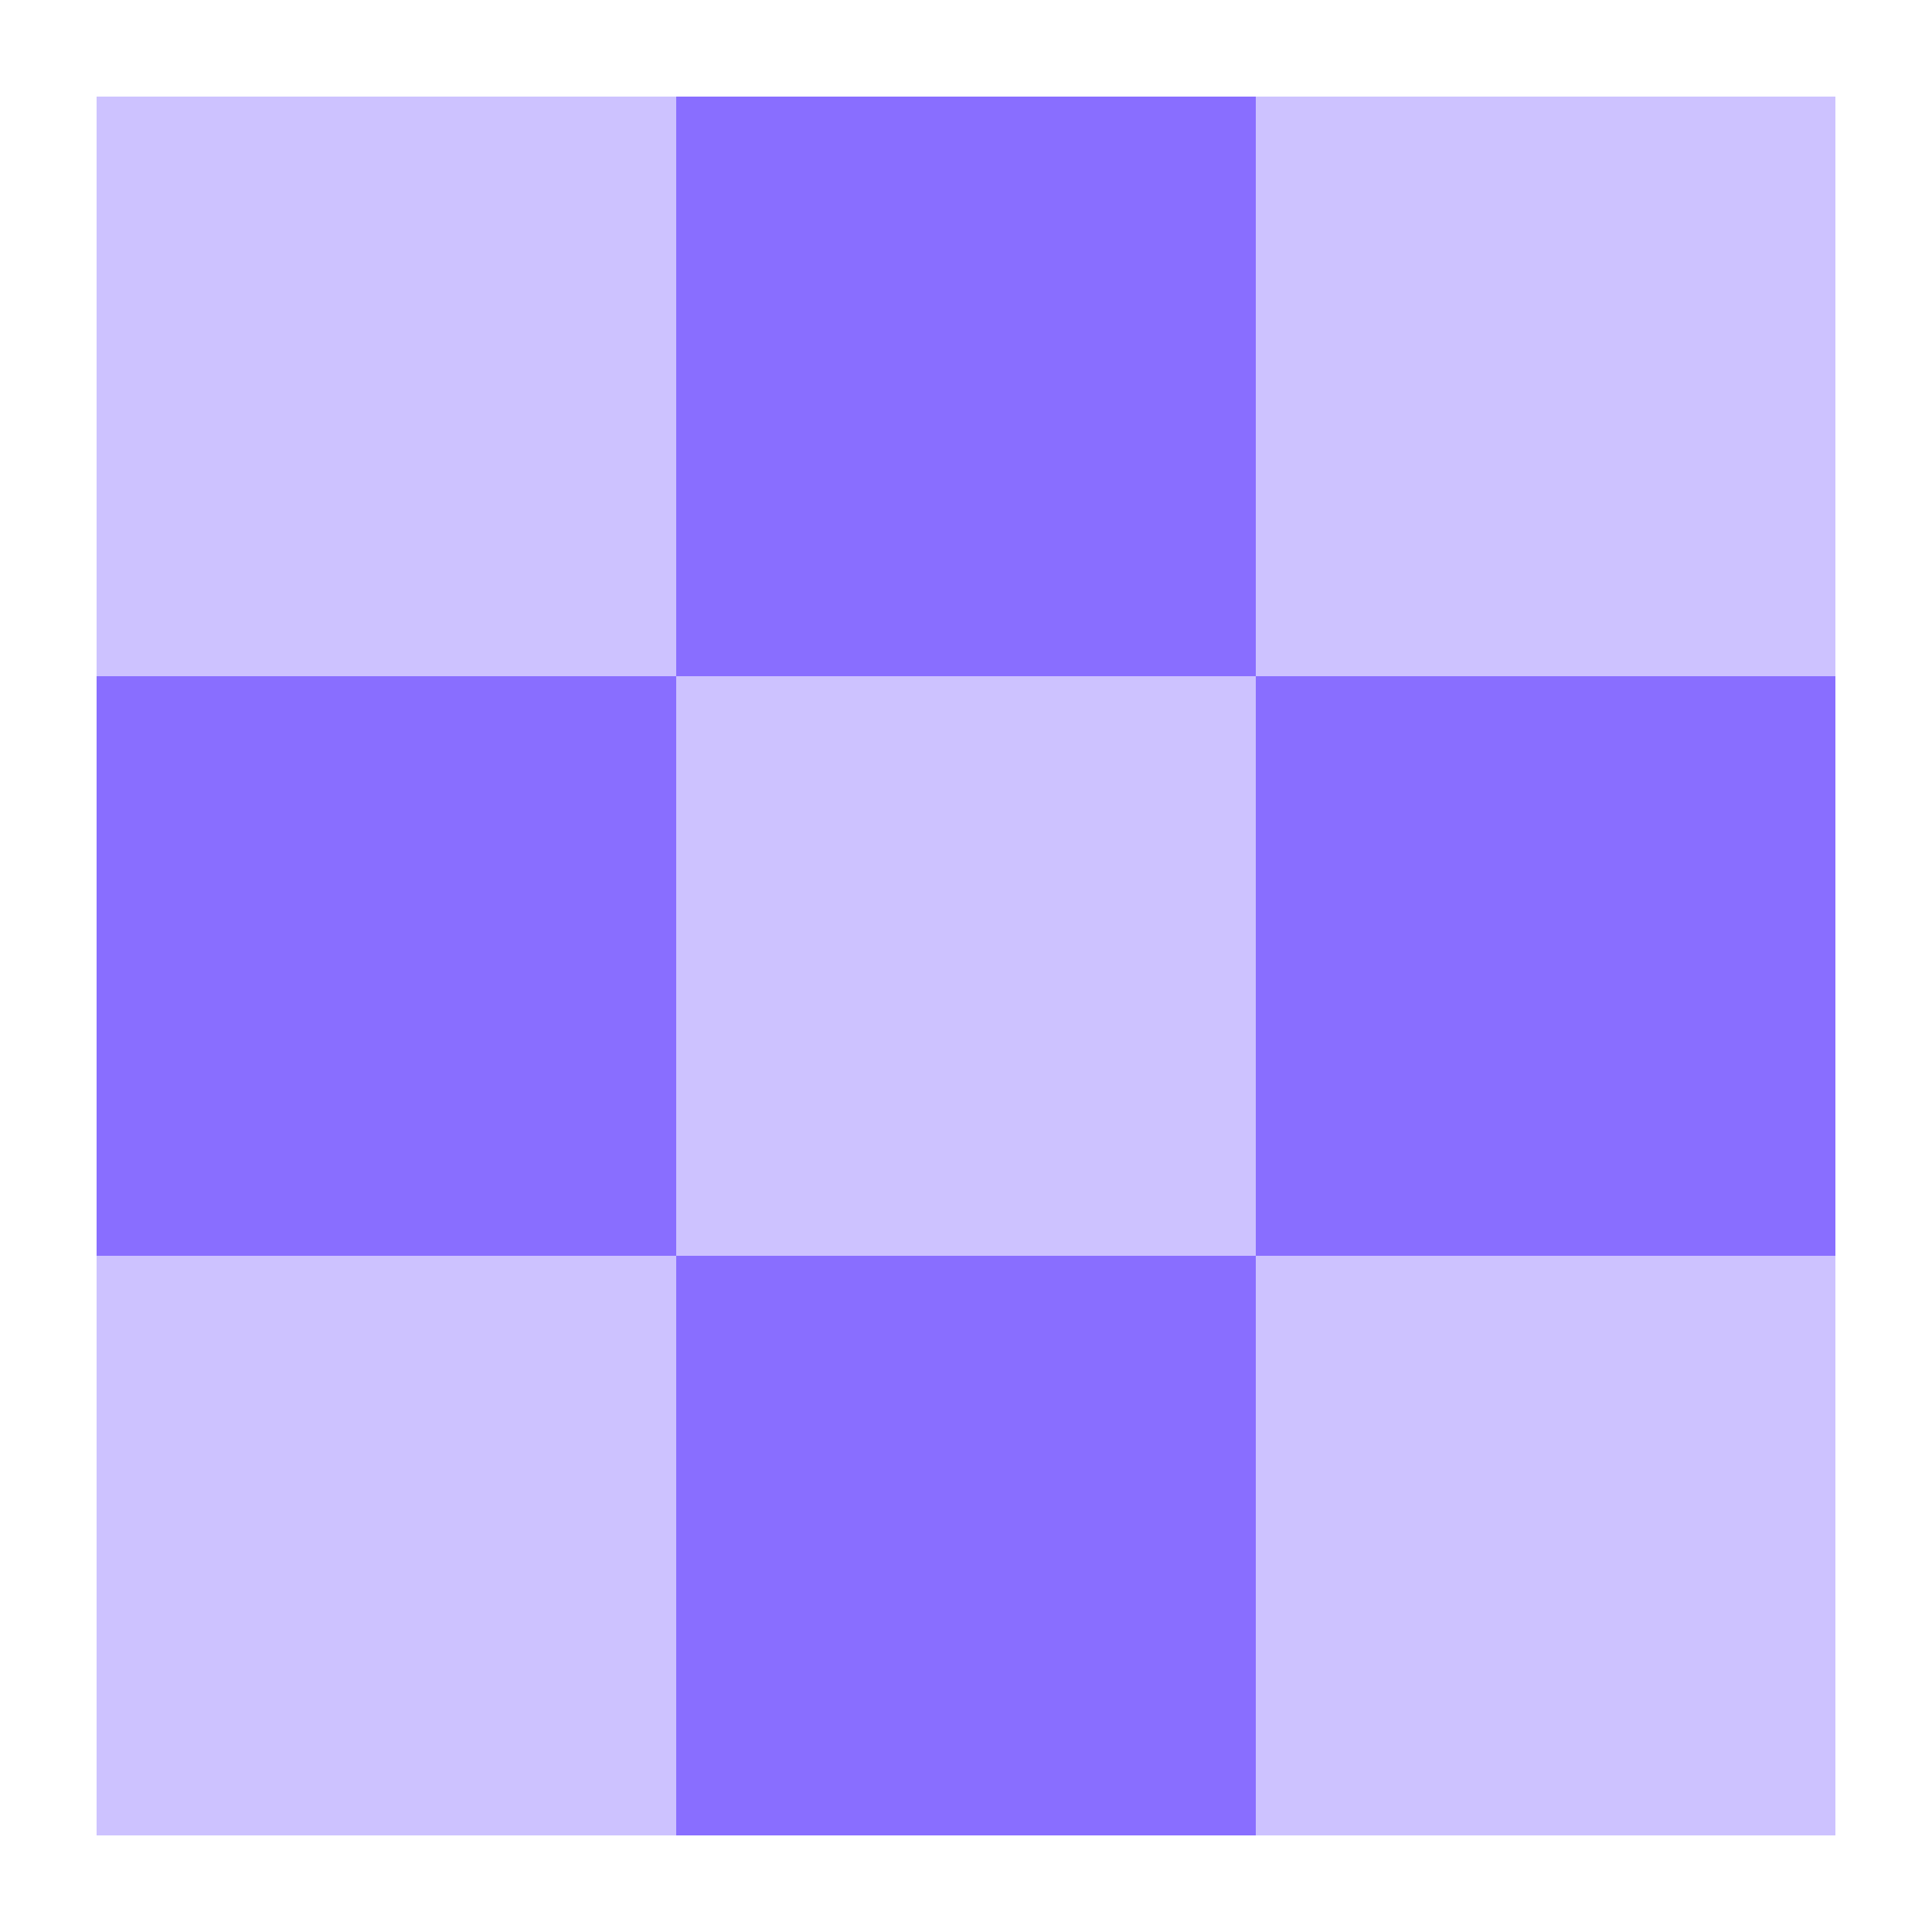
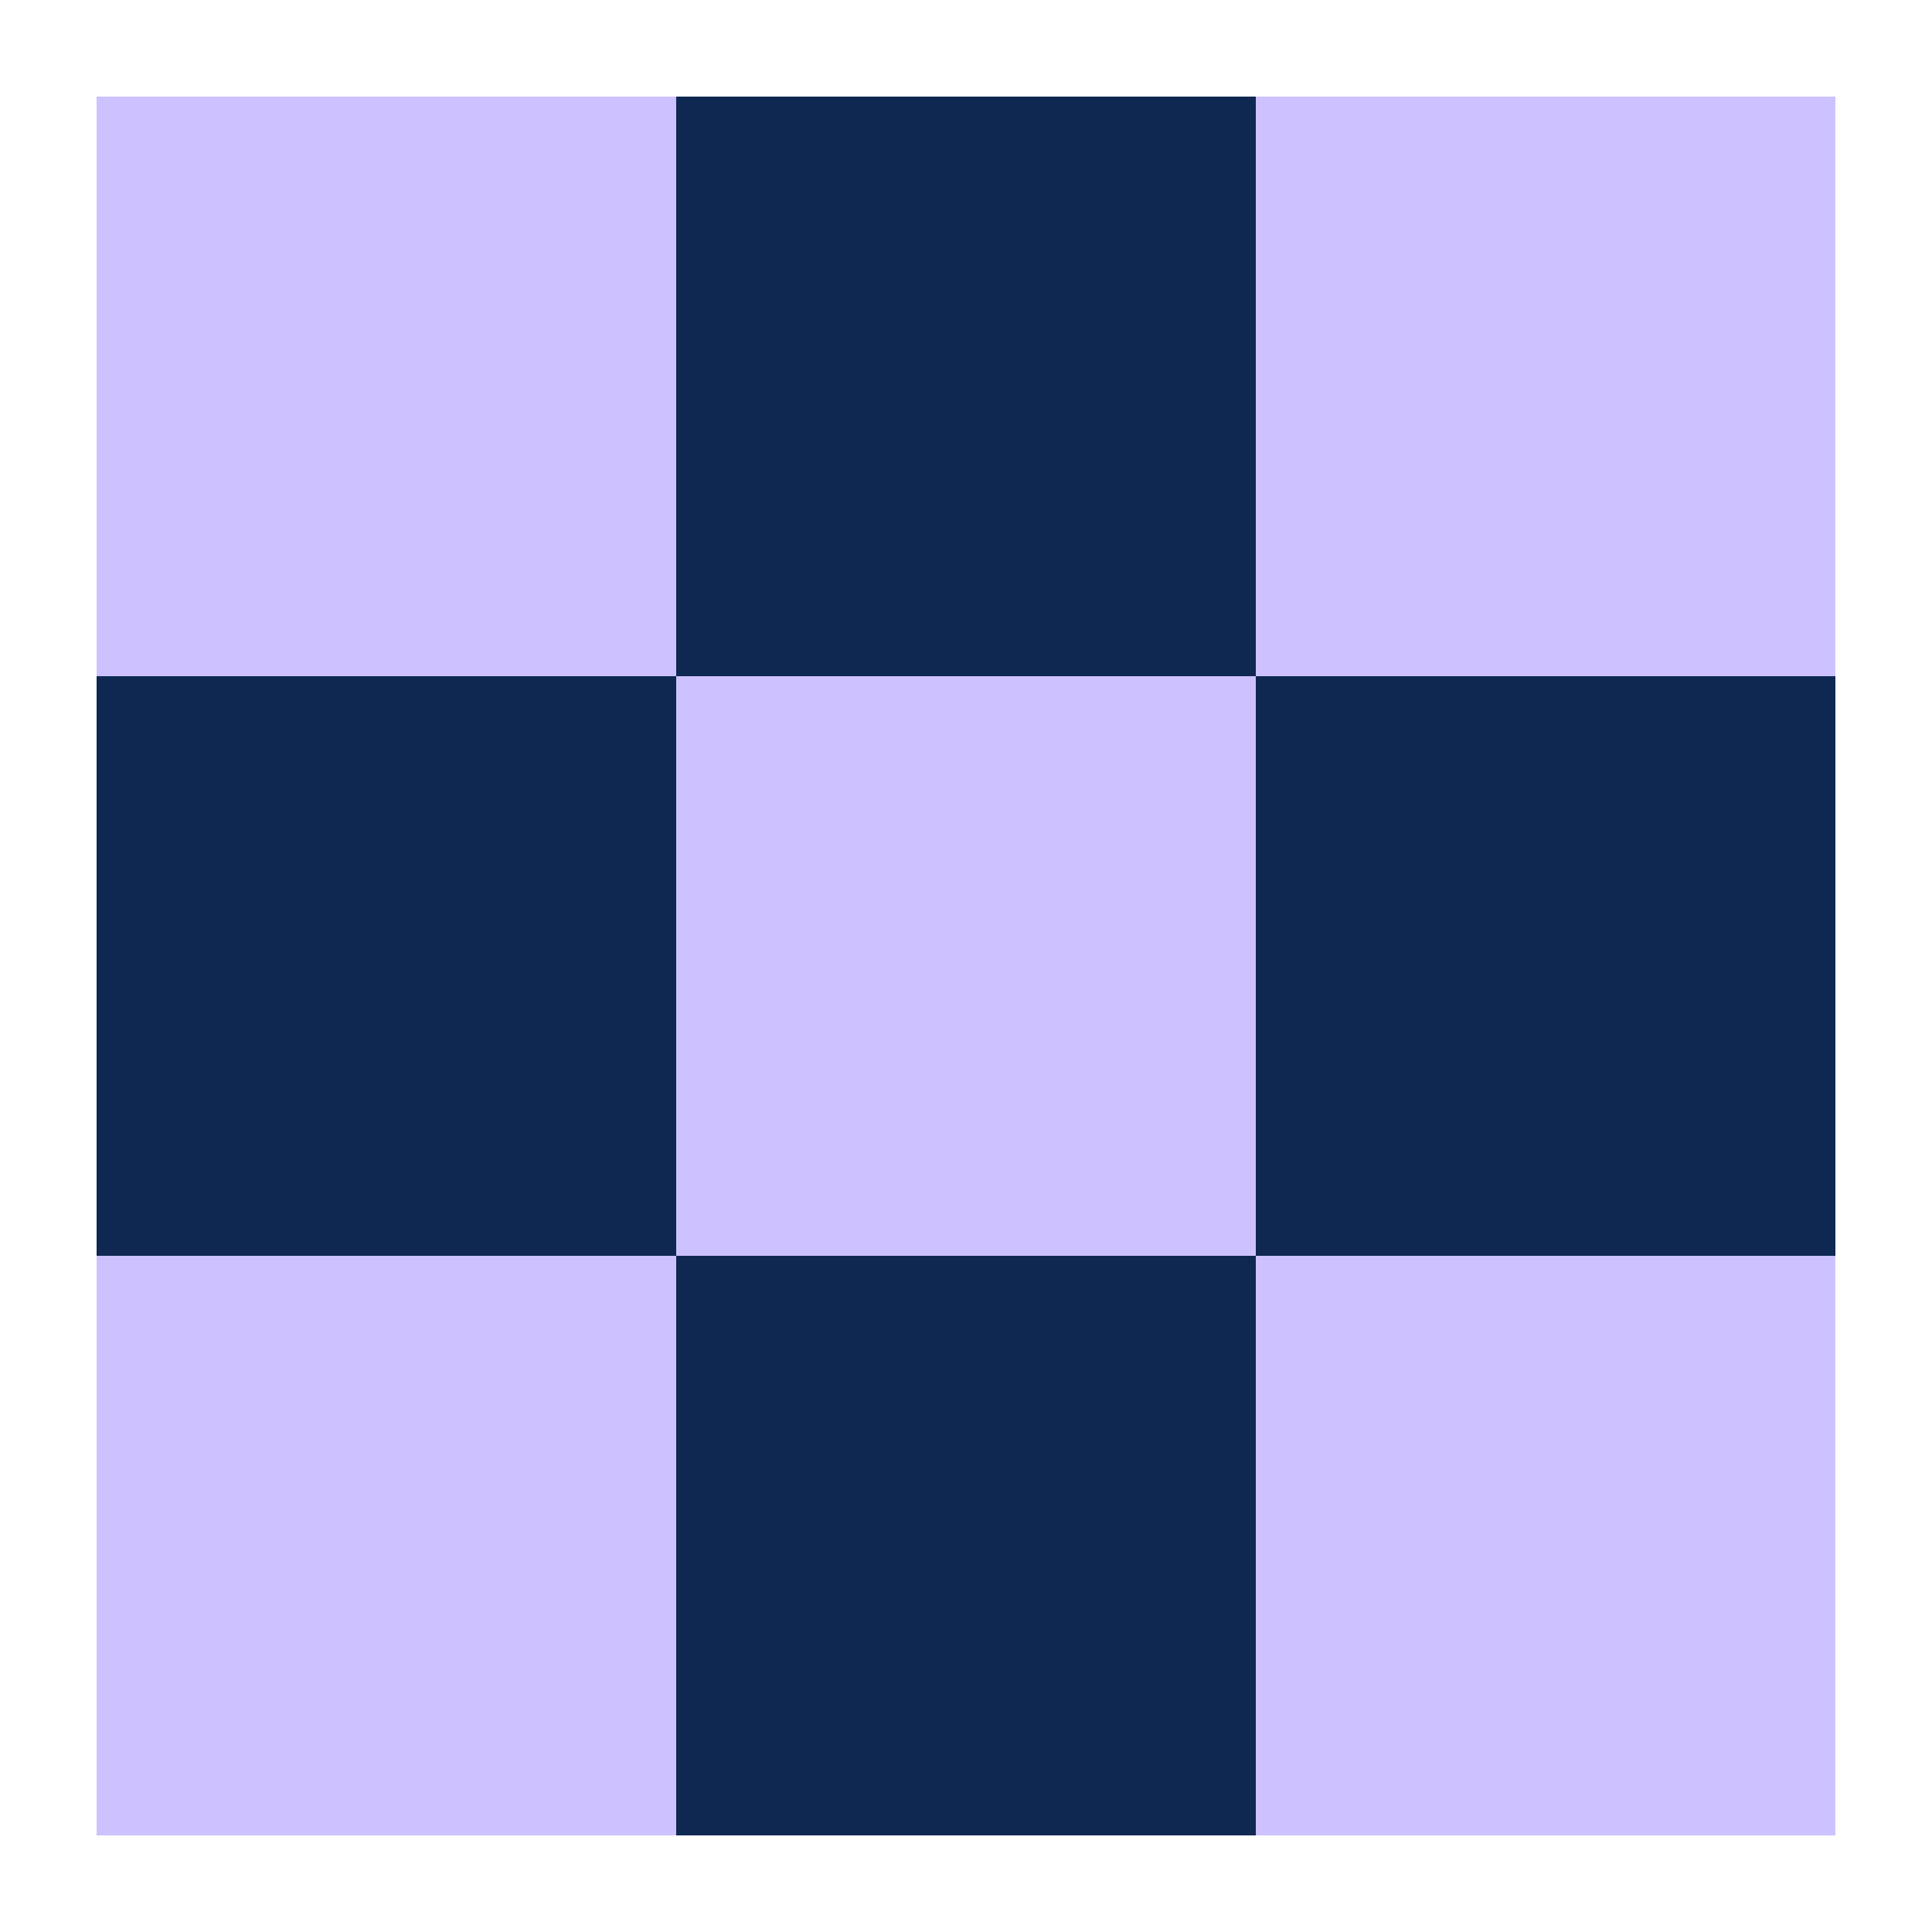
<svg xmlns="http://www.w3.org/2000/svg" width="200px" height="200px" viewBox="0 0 100 100" preserveAspectRatio="xMidYMid" className="lds-square" style="background: rgba(0, 0, 0, 0) none repeat scroll 0% 0%;">
  <g transform="translate(20 20)">
    <rect x="-15" y="-15" width="30" height="30" fill="#cdc2ff">
      <animateTransform attributeName="transform" type="scale" calcMode="spline" values="1;1;0.2;1;1" keyTimes="0;0.2;0.5;0.8;1" dur="1s" keySplines="0.5 0.5 0.5 0.5;0 0.1 0.9 1;0.1 0 1 0.9;0.5 0.5 0.5 0.5" begin="-0.4s" repeatCount="indefinite" />
    </rect>
  </g>
  <g transform="translate(50 20)">
-     <rect x="-15" y="-15" width="30" height="30" fill="#896eff">
+     <rect x="-15" y="-15" width="30" height="30" fill="#0F2851">
      <animateTransform attributeName="transform" type="scale" calcMode="spline" values="1;1;0.2;1;1" keyTimes="0;0.2;0.5;0.8;1" dur="1s" keySplines="0.5 0.5 0.5 0.5;0 0.1 0.9 1;0.1 0 1 0.9;0.5 0.5 0.5 0.5" begin="-0.3s" repeatCount="indefinite" />
    </rect>
  </g>
  <g transform="translate(80 20)">
    <rect x="-15" y="-15" width="30" height="30" fill="#cdc2ff">
      <animateTransform attributeName="transform" type="scale" calcMode="spline" values="1;1;0.2;1;1" keyTimes="0;0.2;0.5;0.8;1" dur="1s" keySplines="0.5 0.5 0.5 0.5;0 0.1 0.9 1;0.1 0 1 0.9;0.5 0.5 0.5 0.5" begin="-0.2s" repeatCount="indefinite" />
    </rect>
  </g>
  <g transform="translate(20 50)">
-     <rect x="-15" y="-15" width="30" height="30" fill="#896eff">
+     <rect x="-15" y="-15" width="30" height="30" fill="#0F2851">
      <animateTransform attributeName="transform" type="scale" calcMode="spline" values="1;1;0.2;1;1" keyTimes="0;0.2;0.5;0.8;1" dur="1s" keySplines="0.5 0.5 0.5 0.5;0 0.1 0.9 1;0.1 0 1 0.9;0.5 0.5 0.5 0.5" begin="-0.3s" repeatCount="indefinite" />
    </rect>
  </g>
  <g transform="translate(50 50)">
    <rect x="-15" y="-15" width="30" height="30" fill="#cdc2ff">
      <animateTransform attributeName="transform" type="scale" calcMode="spline" values="1;1;0.2;1;1" keyTimes="0;0.2;0.5;0.8;1" dur="1s" keySplines="0.5 0.5 0.5 0.5;0 0.1 0.9 1;0.1 0 1 0.9;0.5 0.5 0.5 0.5" begin="-0.2s" repeatCount="indefinite" />
    </rect>
  </g>
  <g transform="translate(80 50)">
-     <rect x="-15" y="-15" width="30" height="30" fill="#896eff">
+     <rect x="-15" y="-15" width="30" height="30" fill="#0F2851">
      <animateTransform attributeName="transform" type="scale" calcMode="spline" values="1;1;0.2;1;1" keyTimes="0;0.2;0.5;0.8;1" dur="1s" keySplines="0.5 0.5 0.5 0.5;0 0.1 0.9 1;0.1 0 1 0.9;0.5 0.5 0.5 0.5" begin="-0.1s" repeatCount="indefinite" />
    </rect>
  </g>
  <g transform="translate(20 80)">
    <rect x="-15" y="-15" width="30" height="30" fill="#cdc2ff">
      <animateTransform attributeName="transform" type="scale" calcMode="spline" values="1;1;0.2;1;1" keyTimes="0;0.2;0.5;0.8;1" dur="1s" keySplines="0.5 0.5 0.5 0.5;0 0.1 0.9 1;0.1 0 1 0.9;0.5 0.5 0.5 0.5" begin="-0.2s" repeatCount="indefinite" />
    </rect>
  </g>
  <g transform="translate(50 80)">
-     <rect x="-15" y="-15" width="30" height="30" fill="#896eff">
+     <rect x="-15" y="-15" width="30" height="30" fill="#0F2851">
      <animateTransform attributeName="transform" type="scale" calcMode="spline" values="1;1;0.2;1;1" keyTimes="0;0.2;0.5;0.8;1" dur="1s" keySplines="0.5 0.5 0.5 0.5;0 0.1 0.9 1;0.1 0 1 0.9;0.5 0.5 0.5 0.5" begin="-0.1s" repeatCount="indefinite" />
    </rect>
  </g>
  <g transform="translate(80 80)">
    <rect x="-15" y="-15" width="30" height="30" fill="#cdc2ff">
      <animateTransform attributeName="transform" type="scale" calcMode="spline" values="1;1;0.2;1;1" keyTimes="0;0.2;0.5;0.8;1" dur="1s" keySplines="0.5 0.5 0.5 0.5;0 0.1 0.9 1;0.1 0 1 0.9;0.5 0.5 0.5 0.5" begin="0s" repeatCount="indefinite" />
    </rect>
  </g>
</svg>
